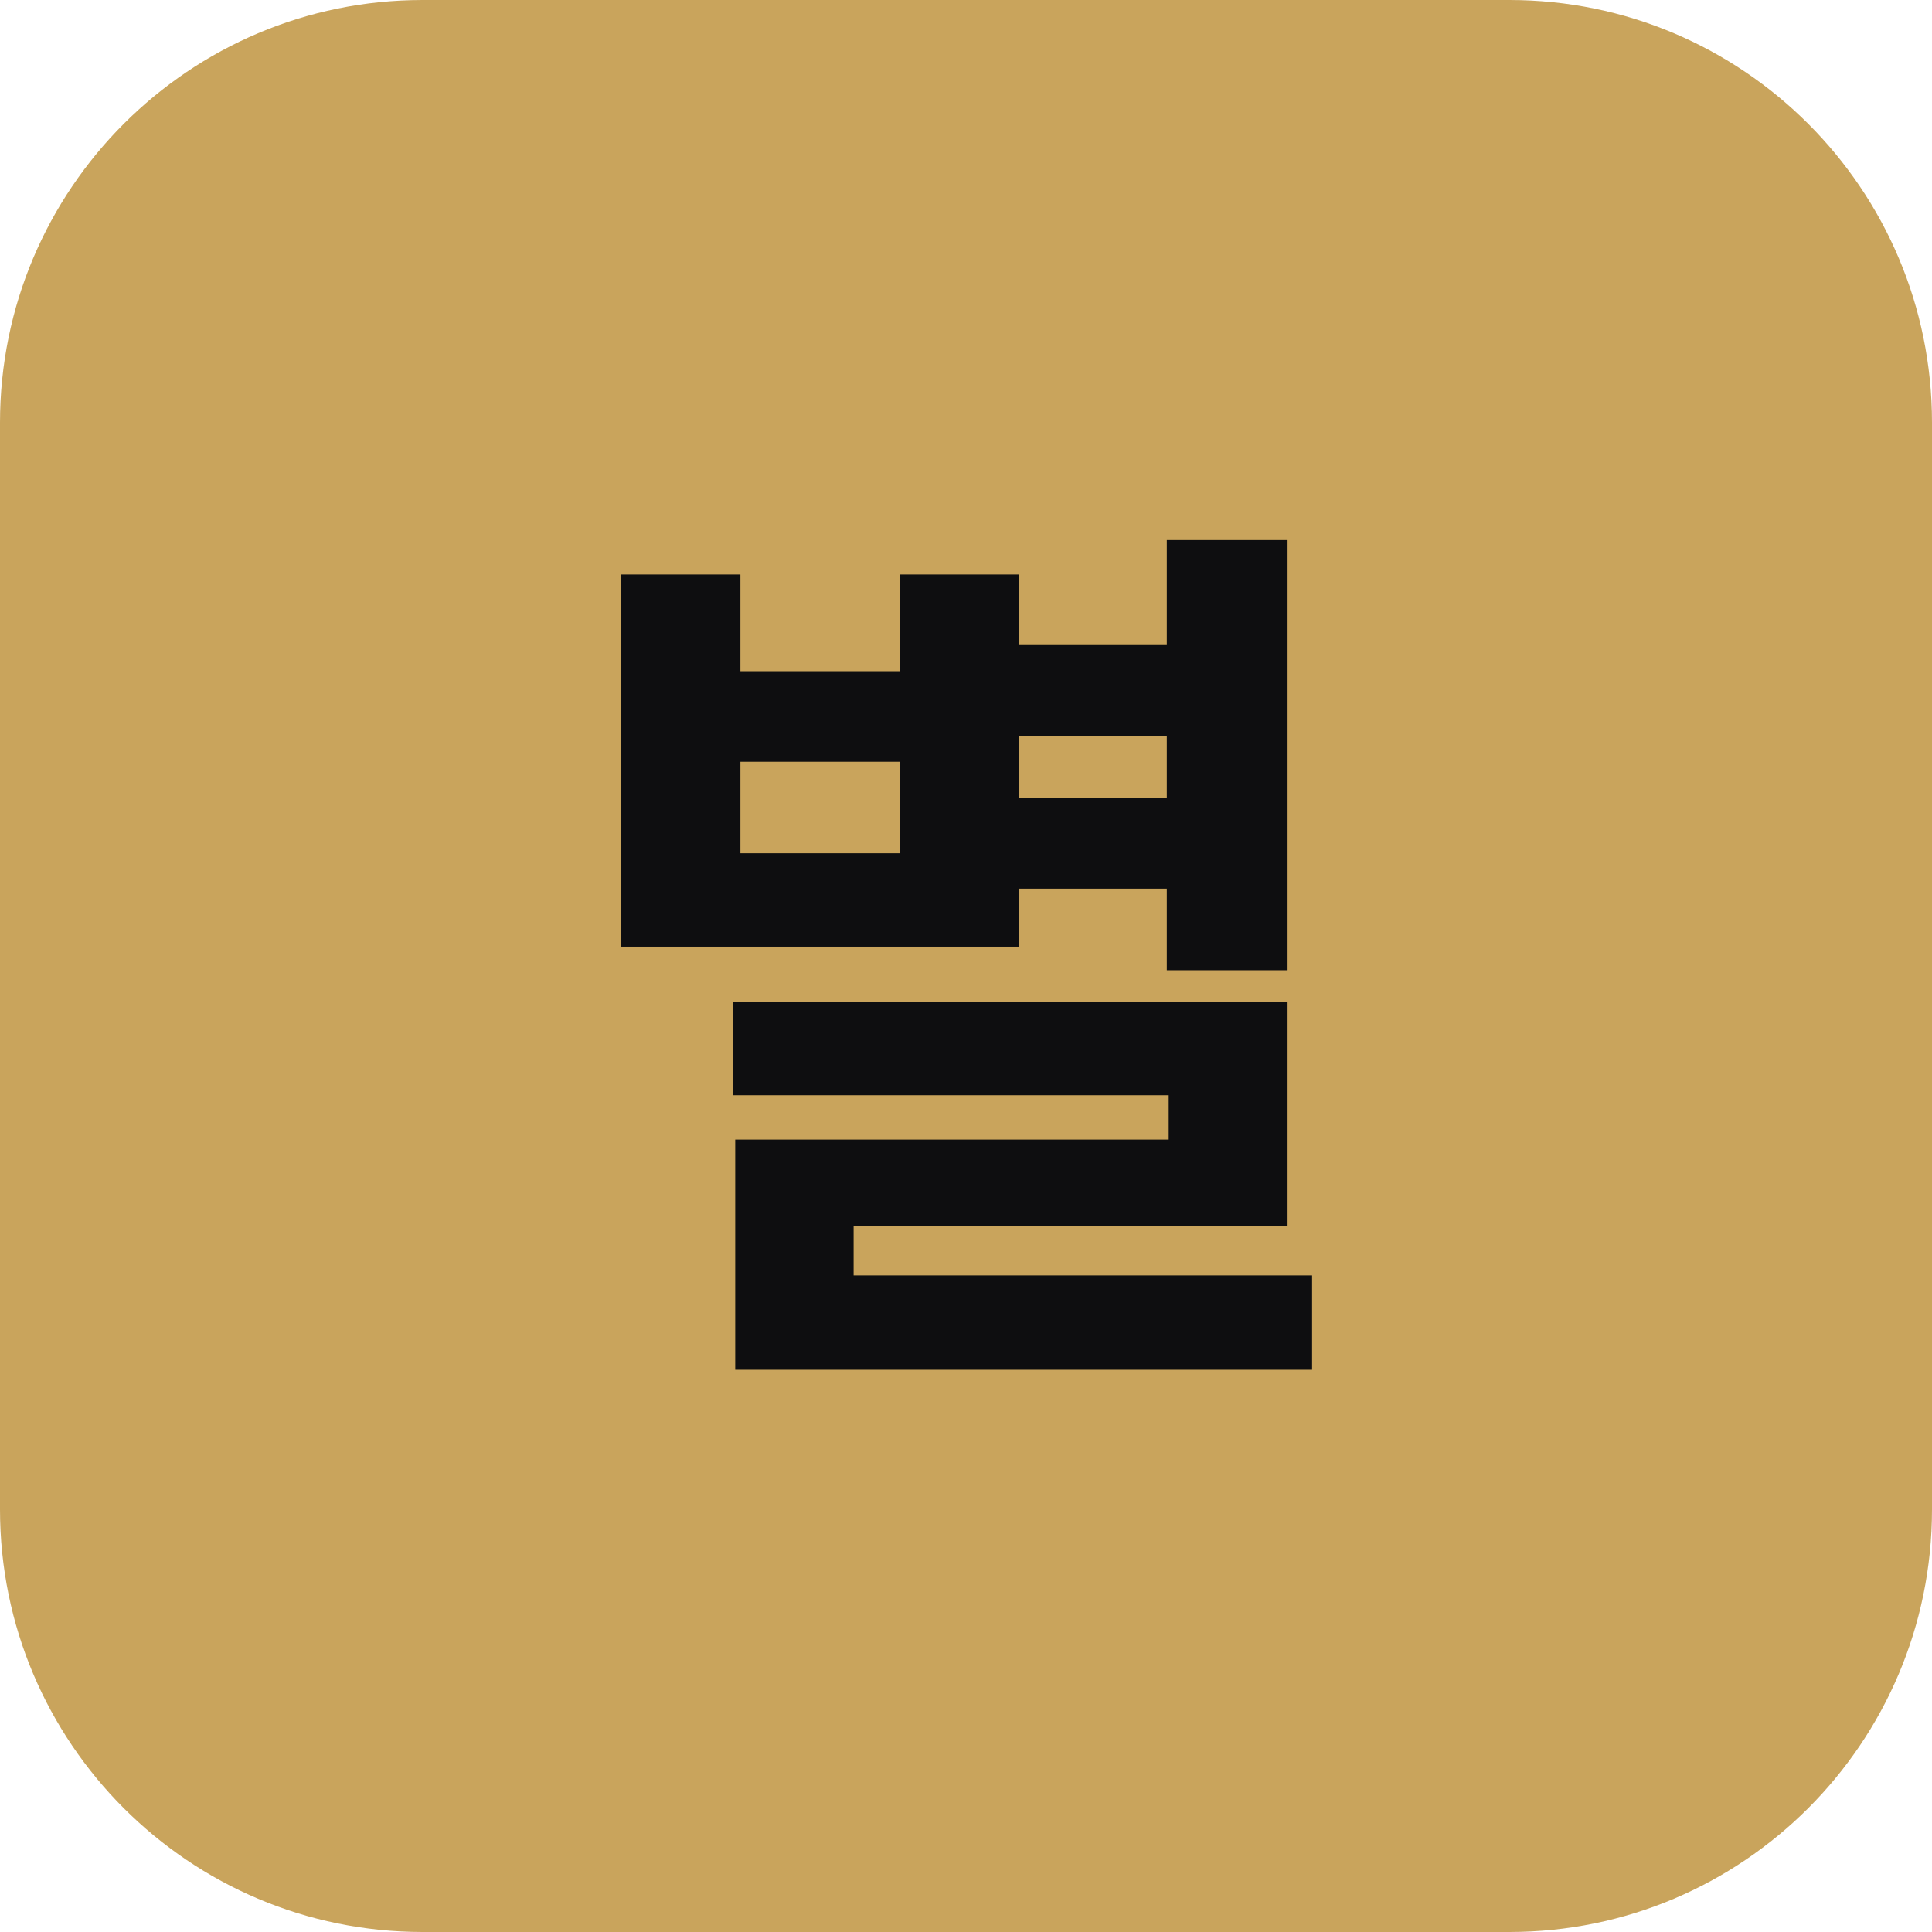
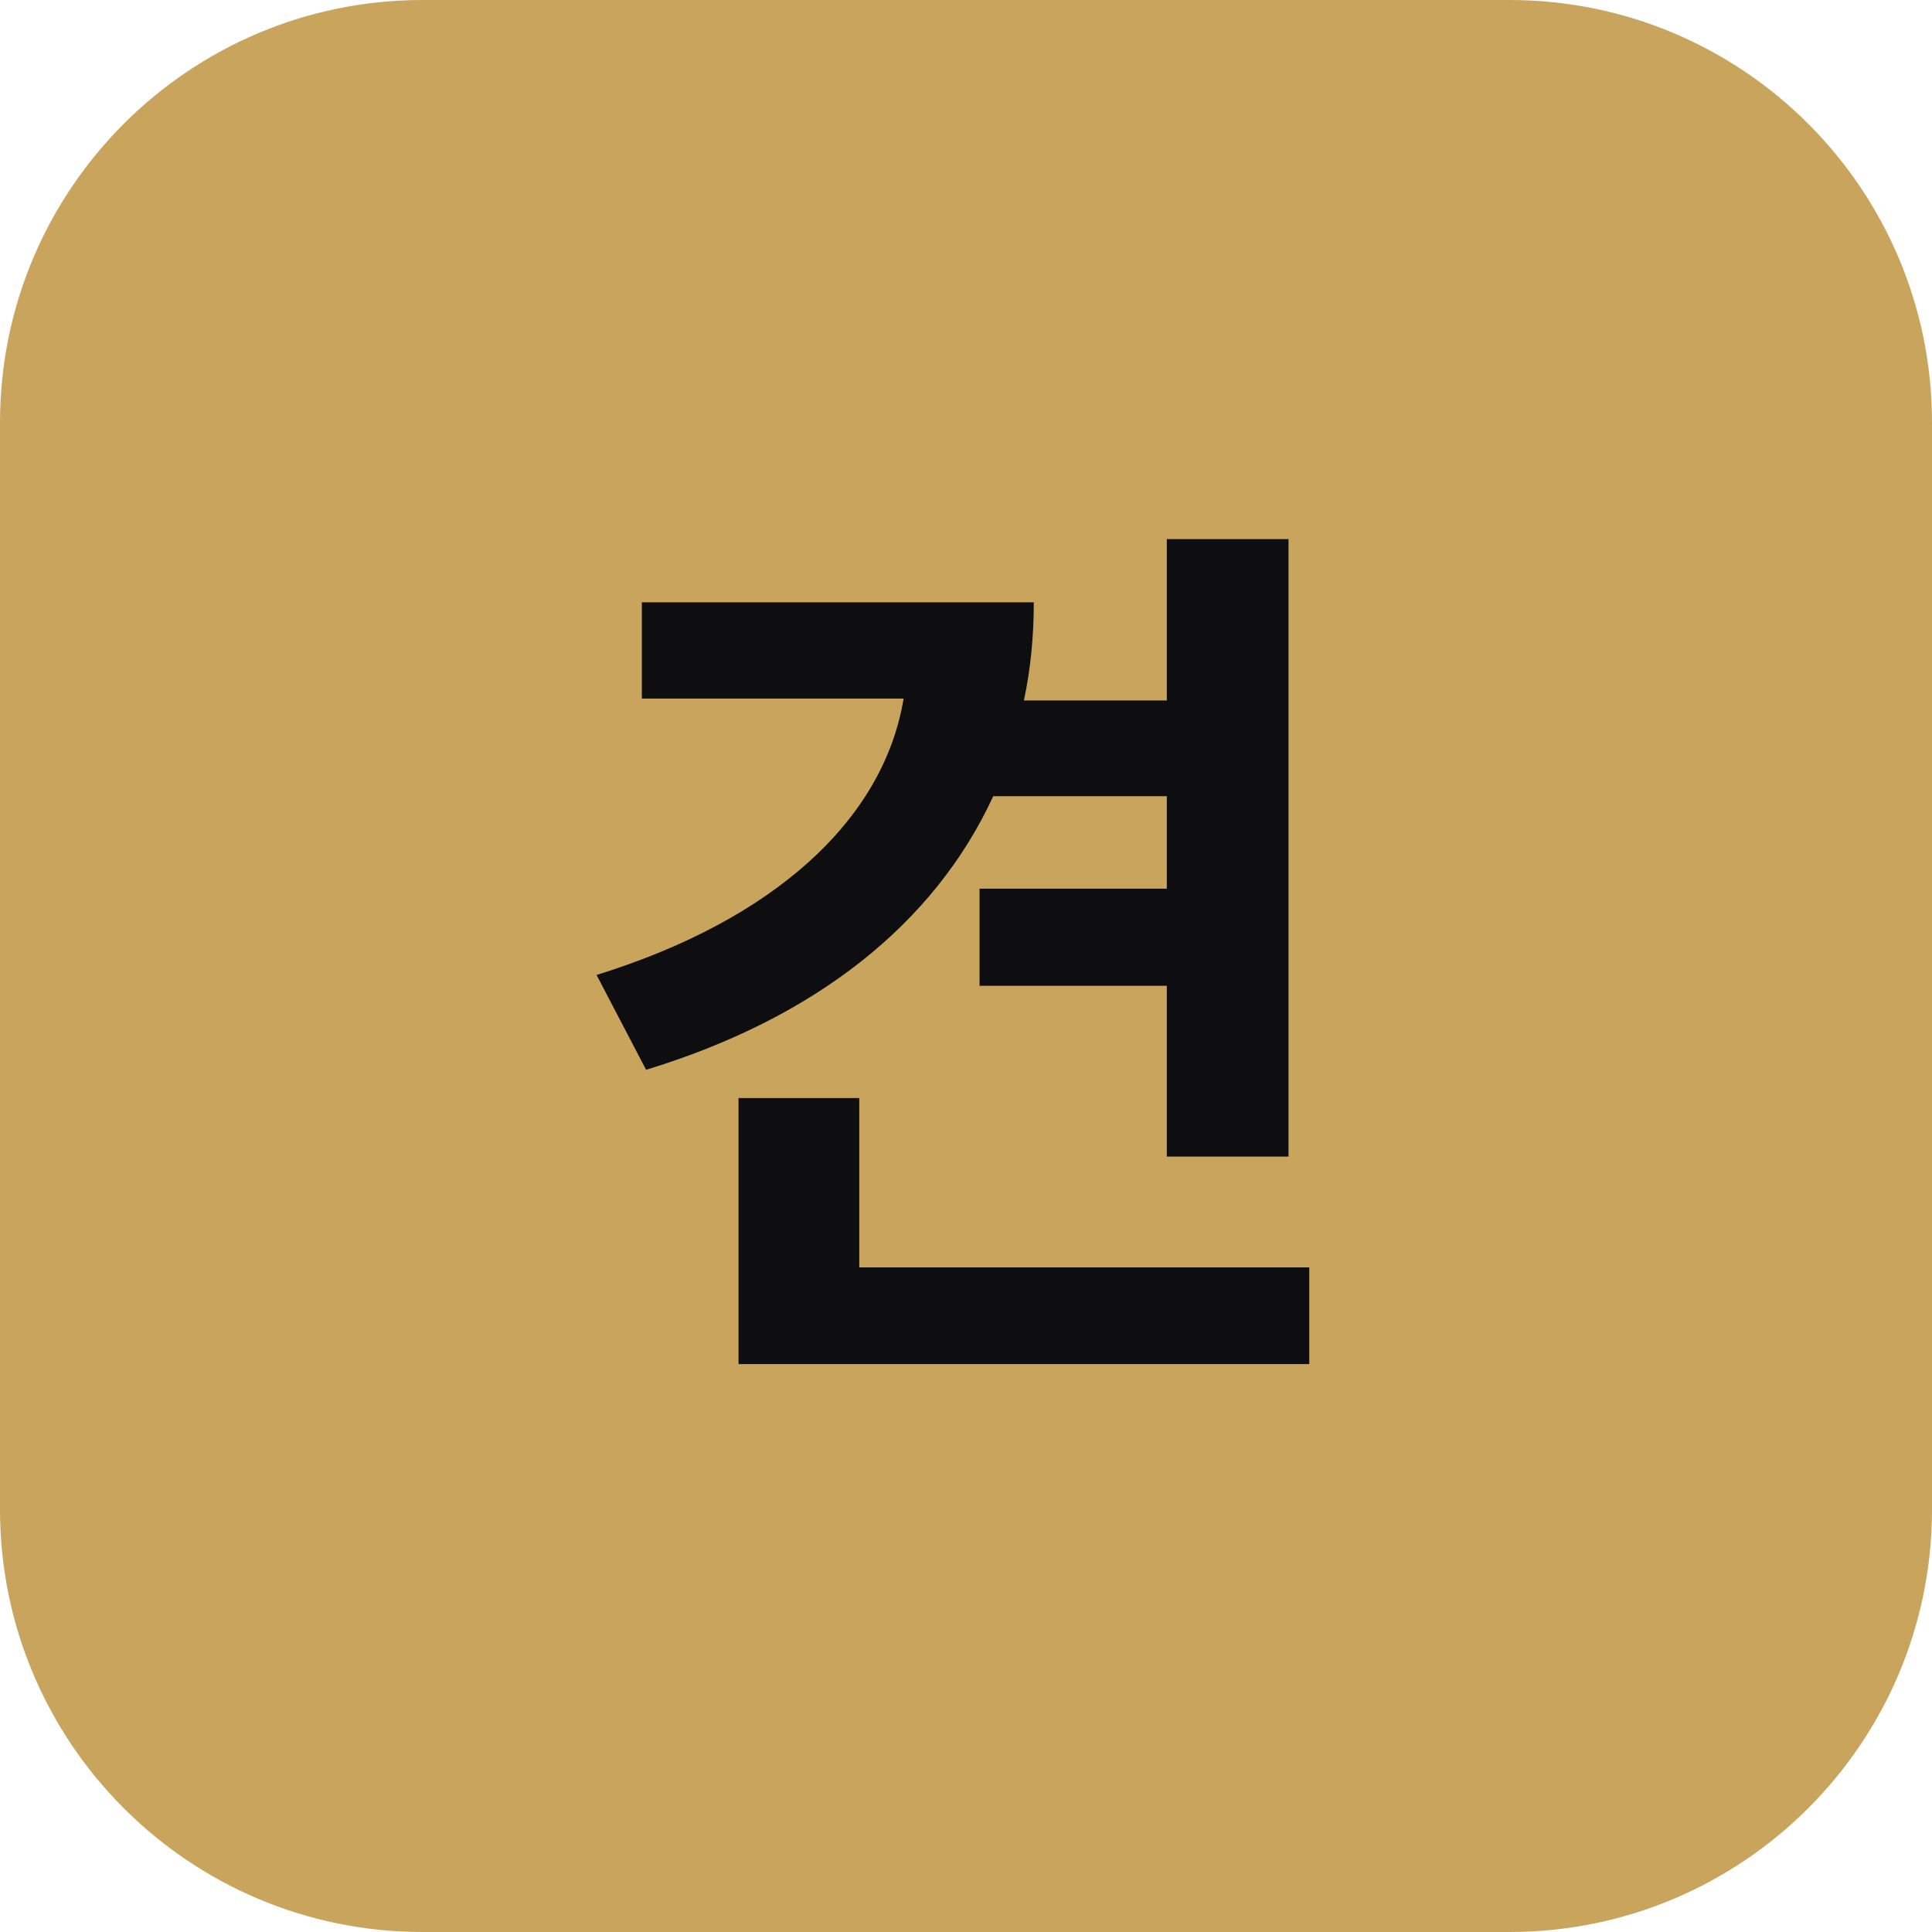
<svg xmlns="http://www.w3.org/2000/svg" viewBox="0 0 64 64">
  <rect width="64" height="64" rx="14" fill="#C9A45C" />
-   <text x="32" y="43" font-size="30" font-family="sans-serif" font-weight="800" fill="#0E0E10" text-anchor="middle">별</text>
+   <text x="32" y="43" font-size="30" font-family="sans-serif" font-weight="800" fill="#0E0E10" text-anchor="middle">견</text>
</svg>
